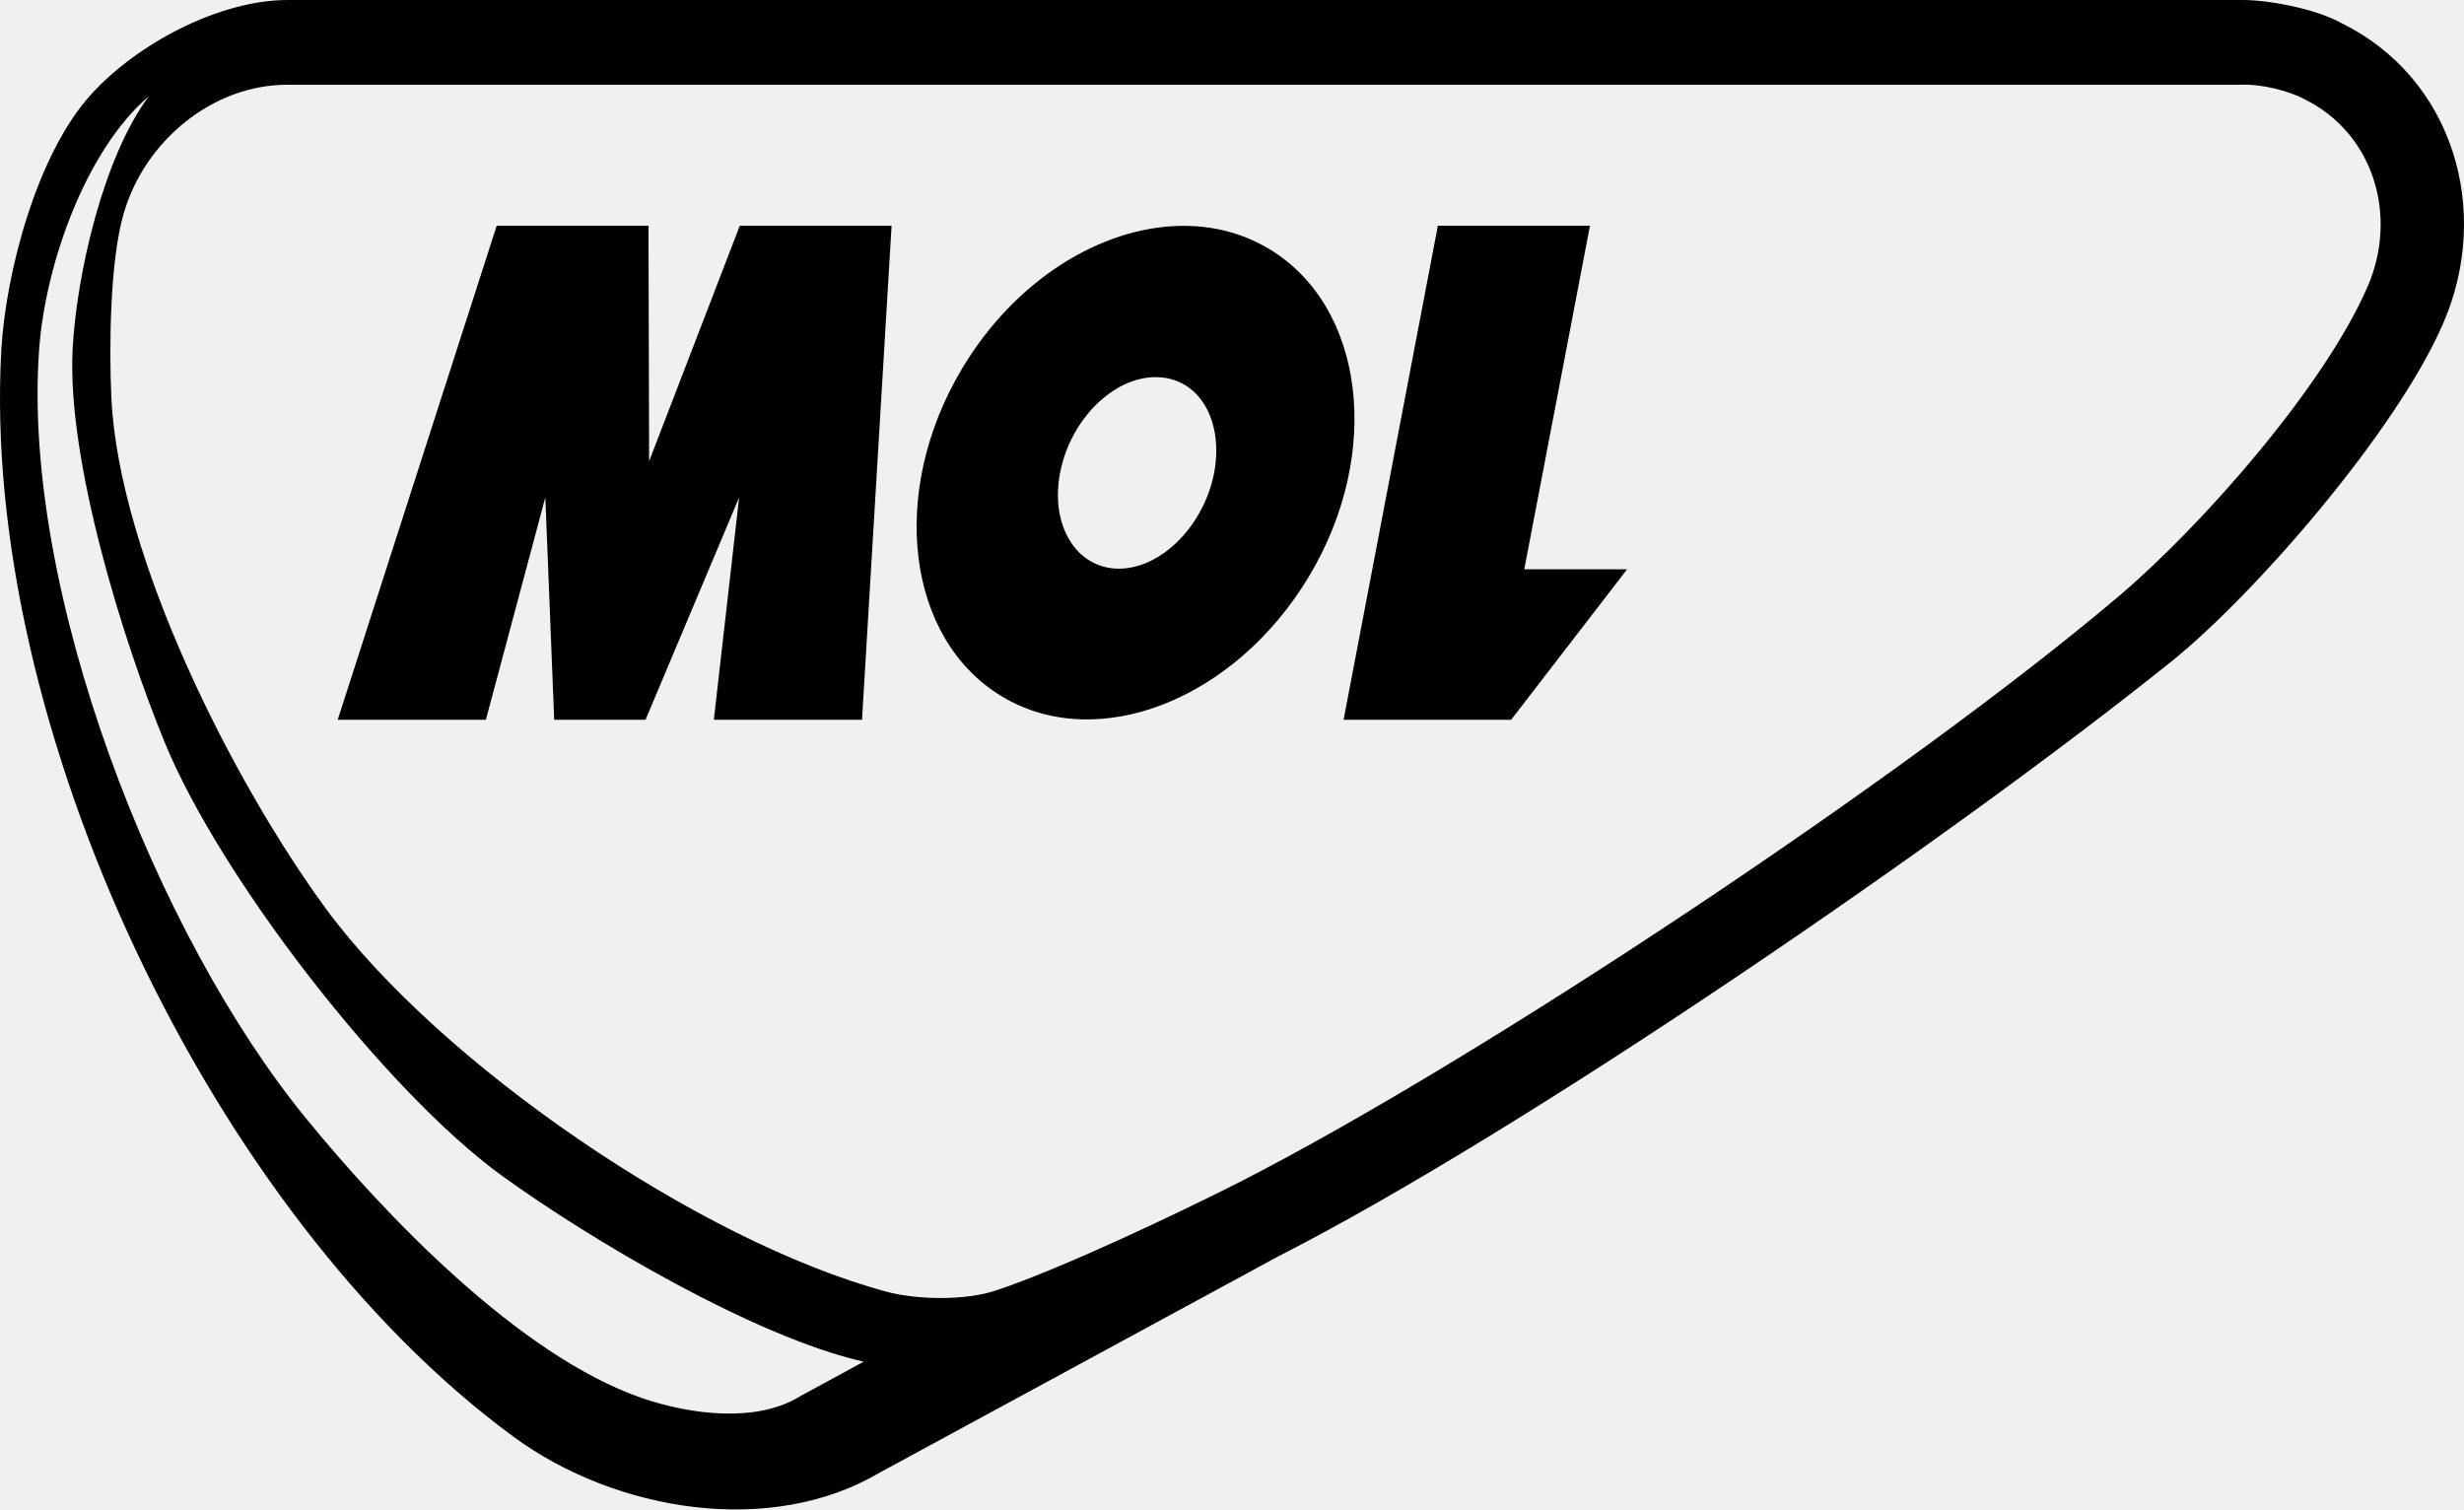
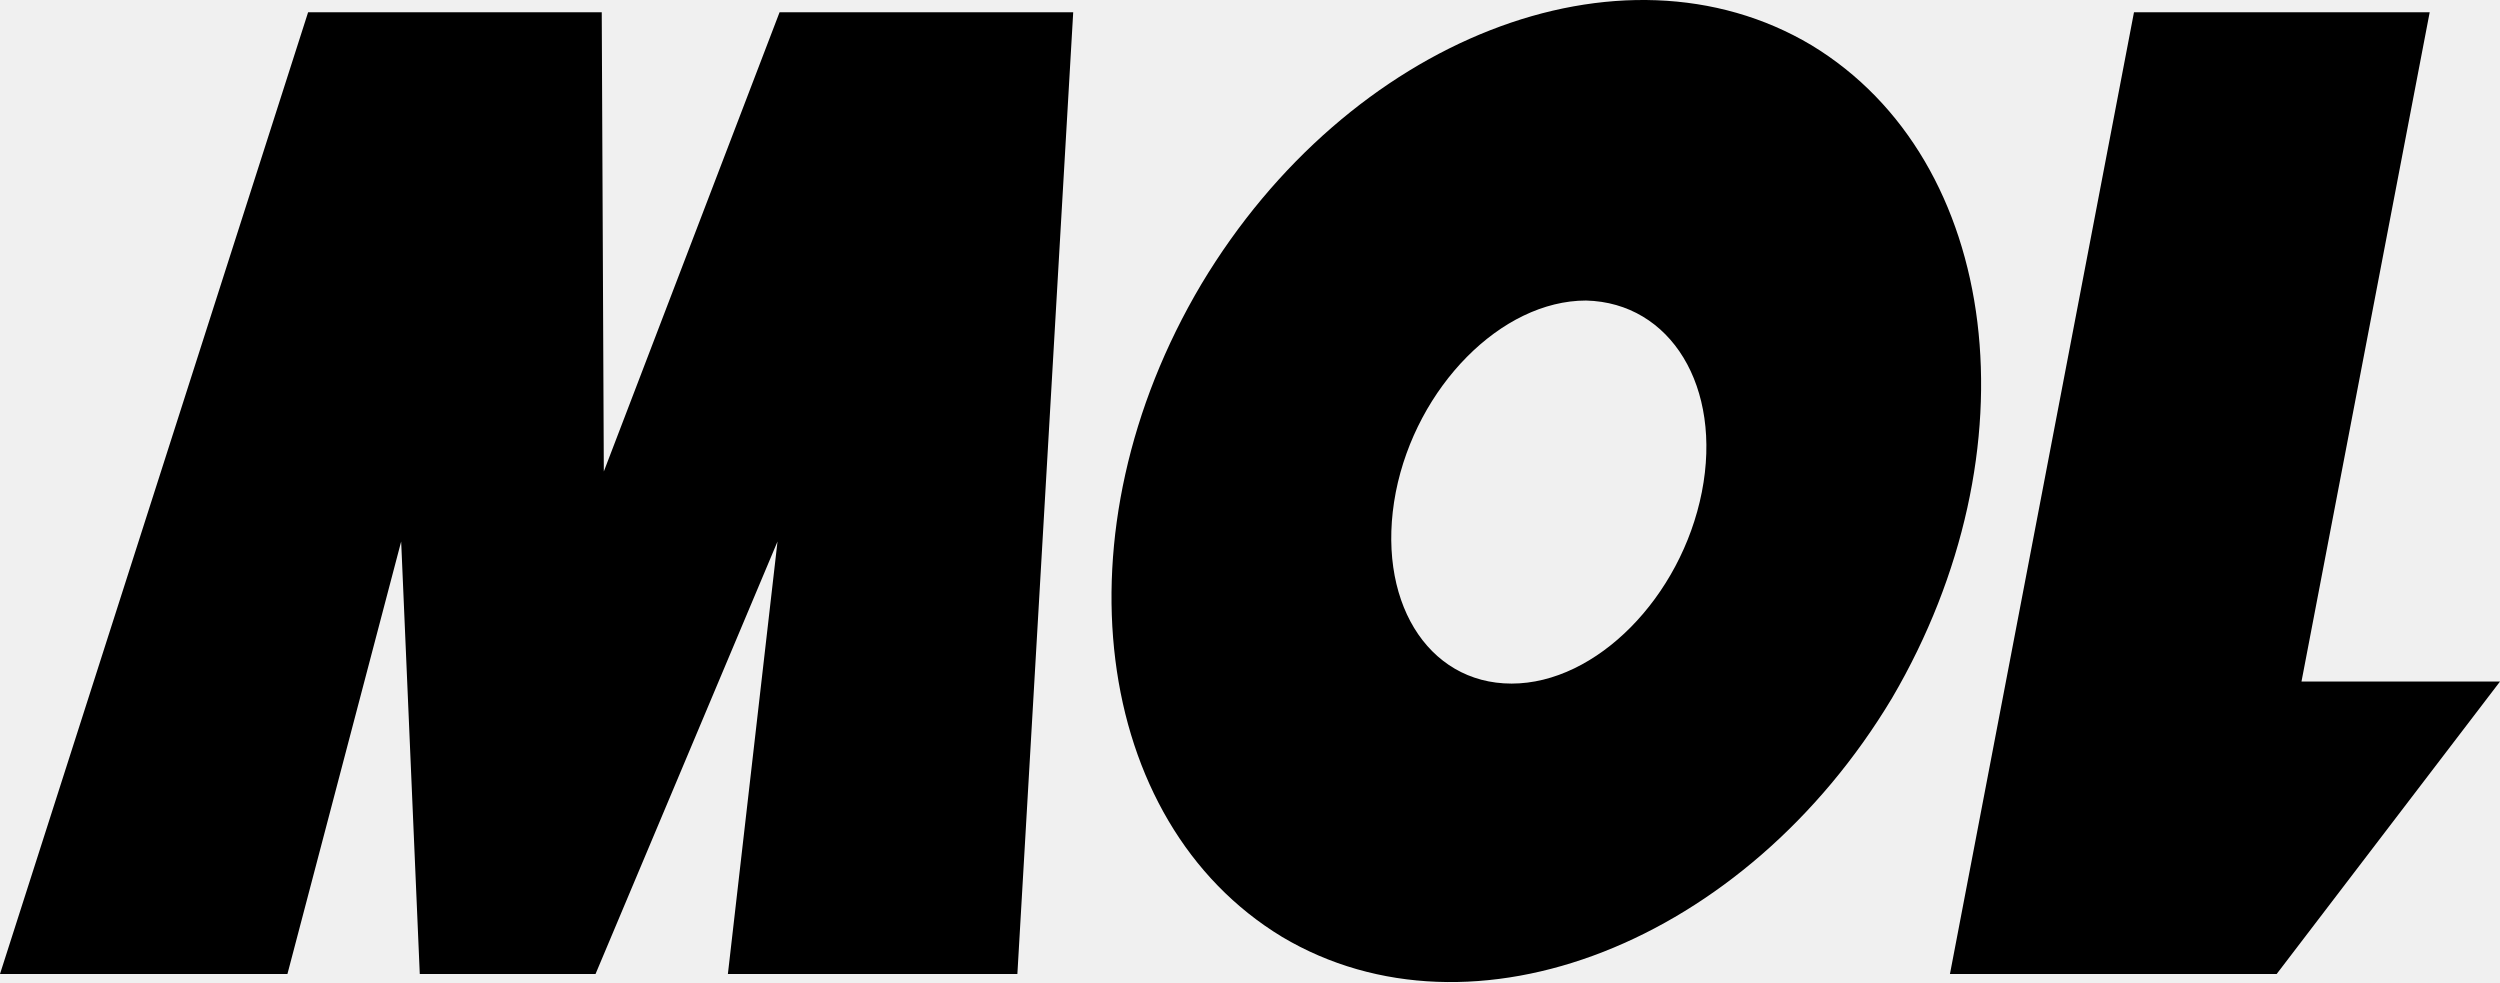
- <svg xmlns="http://www.w3.org/2000/svg" version="1.0" id="Layer_1" x="0px" y="0px" viewBox="0 0 750.07 459.476" xml:space="preserve" width="750.07" height="459.476">
-   <defs id="defs4" />
-   <style type="text/css" id="style1">
- 	.st0{fill:#ABCC58;}
- 	.st1{fill:#E7332C;}
- 	.st2{fill:#FFFFFF;}
- </style>
-   <path id="path1" style="fill:#000000" class="st0" d="m 87.604,0 c -20.9,0 -46.1,13.4 -60.1,29 -16.1,17.9 -25.7,53.4 -27.1,77.5 -6.4,114.2 63.8,263.298 156,330.898 31.1,22.8 78.3,30.501 111.5,10.801 L 389.005,382.5 c 75.4,-38.4 206.299,-128.3 272.299,-181.4 24.7,-19.9 68,-69.4 82.4,-102.6 C 758.704,64 746.705,23.8 712.905,7.1 705.405,2.9 691.404,0 682.604,0 Z m -0.199,25.799 H 682.505 c 5.4,-0.3 14.3,1.8 19,4.4 21.1,10.4 28.599,35.5 19.199,57.1 -13.2,30.4 -50.2,72.5 -75.5,94 -63.6,54 -194,140.901 -268.4,178.801 -18.6,9.4 -54.098,26.299 -73.898,32.799 -9.1,3 -23.7,2.801 -33,0.301 -56.9,-15.3 -135.901,-69.3 -170.701,-116.6 -28.5,-38.9 -62.899,-107.201 -65.299,-155.301 -0.7,-15.2 -0.501,-41.9 3.799,-56.5 6.4,-21.9 27.001,-39 49.701,-39 z m -42.102,3.5 c -13.8,18.5 -21.999,54.1 -23.199,77.1 -1.7,33.7 15.2,88.3 28,119.5 16.9,41.3 67.399,106.4 102.699,132 27.4,19.8 77.102,49.102 110.102,56.602 l -19.5,10.6 c -13.1,8.1 -33.3,5.5 -47.9,0.5 -37.7,-13 -78.601,-56.2 -101.801,-84.5 -46.7,-56.7 -87.099,-161.6 -81.799,-234.6 1.8,-25.6 13.998,-60.601 33.398,-77.201 z M 151.204,68.699 102.804,219.1 h 45.102 l 18.1,-67.701 2.699,67.701 h 27.801 l 28.5,-67.701 -7.701,67.701 h 45.102 l 9,-150.4 H 225.204 L 197.604,140.398 197.405,68.699 Z m 286.5,0 -28.699,150.4 h 51 l 35.299,-45.801 H 464.005 l 20,-104.6 z m -78.416,0.059 c -24.262,0.443 -50.384,16.516 -66.484,43.541 -22.4,37.6 -16.899,82.201 12.201,99.701 29.1,17.5 71,0.998 93.5,-36.602 22.5,-37.6 16.899,-82.299 -12.301,-99.699 -8.213,-4.894 -17.422,-7.115 -26.916,-6.941 z m -7.484,46.041 c 13,0 20.801,12.9 17.801,29.1 -3.1,16.1 -16.1,29.201 -29,29.201 -12.9,0 -21,-13.101 -17.9,-29.201 3.1,-16.1 16.1,-29.1 29.1,-29.1 z" />
+ <svg xmlns="http://www.w3.org/2000/svg" id="MOL" width="500" height="196.412" viewBox="0 0 500 196.412" version="1.1" xml:space="preserve">
+   <path id="M" style="fill:#000000;stroke:#000000;stroke-width:0" d="M 120.763,94.299 120.349,2.451 H 61.622 L 0,194.796 h 57.487 l 22.746,-86.494 3.722,86.494 h 35.153 l 36.394,-86.494 -9.925,86.494 h 57.899 L 214.642,2.451 h -58.727 z" />
+   <path id="O" style="fill:#000000;stroke:#000000;stroke-width:0" d="M 362.289,9.035 C 324.24,-13.618 269.649,7.799 240.285,56.812 210.922,106.238 218.366,164.312 256.414,187.377 c 38.049,22.653 92.64,1.235 122.003,-47.778 C 407.367,90.175 400.337,32.1 362.289,9.035 Z M 340.369,98.412 c -4.136,21.006 -21.092,38.305 -38.048,38.305 -16.957,0 -27.295,-16.887 -23.16,-38.305 4.136,-21.005 21.091,-38.304 38.048,-38.304 16.957,0.412 27.295,17.299 23.16,38.304 z" />
+   <path id="L" style="fill:#000000;stroke:#000000;stroke-width:0" d="M 460.297,136.311 485.938,2.451 H 426.798 L 389.99,194.796 H 455.334 L 500,136.311 Z" />
</svg>
